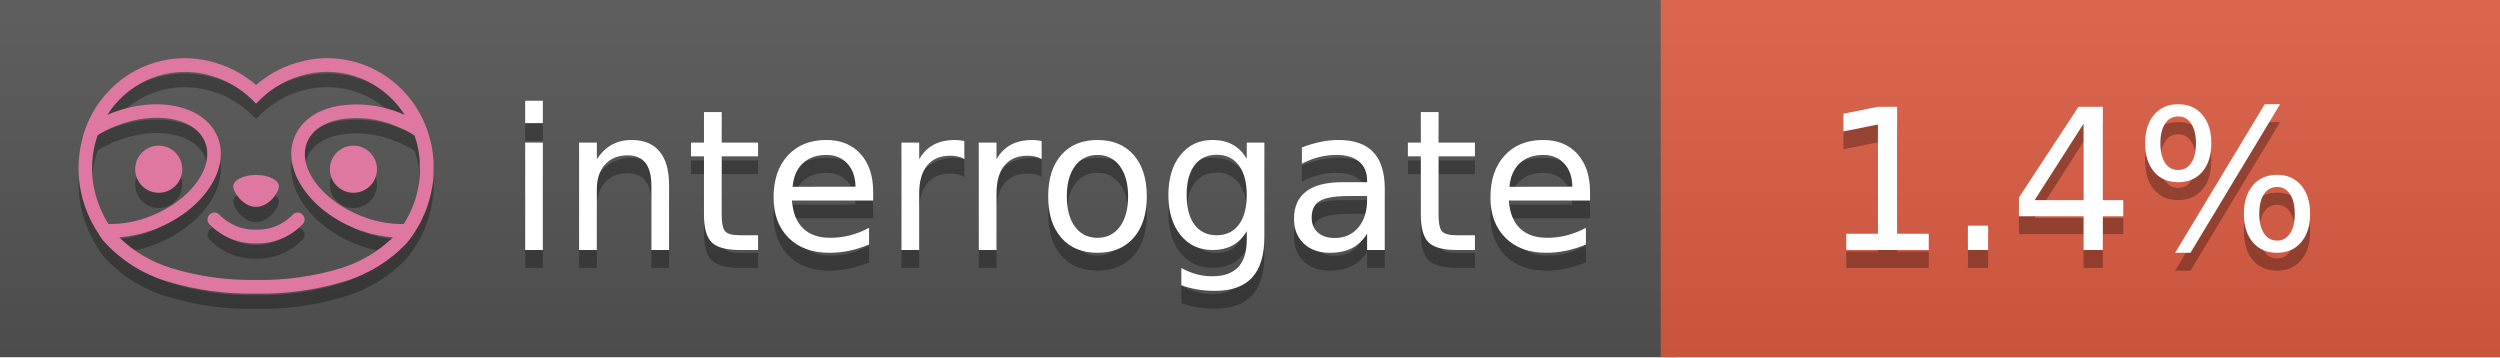
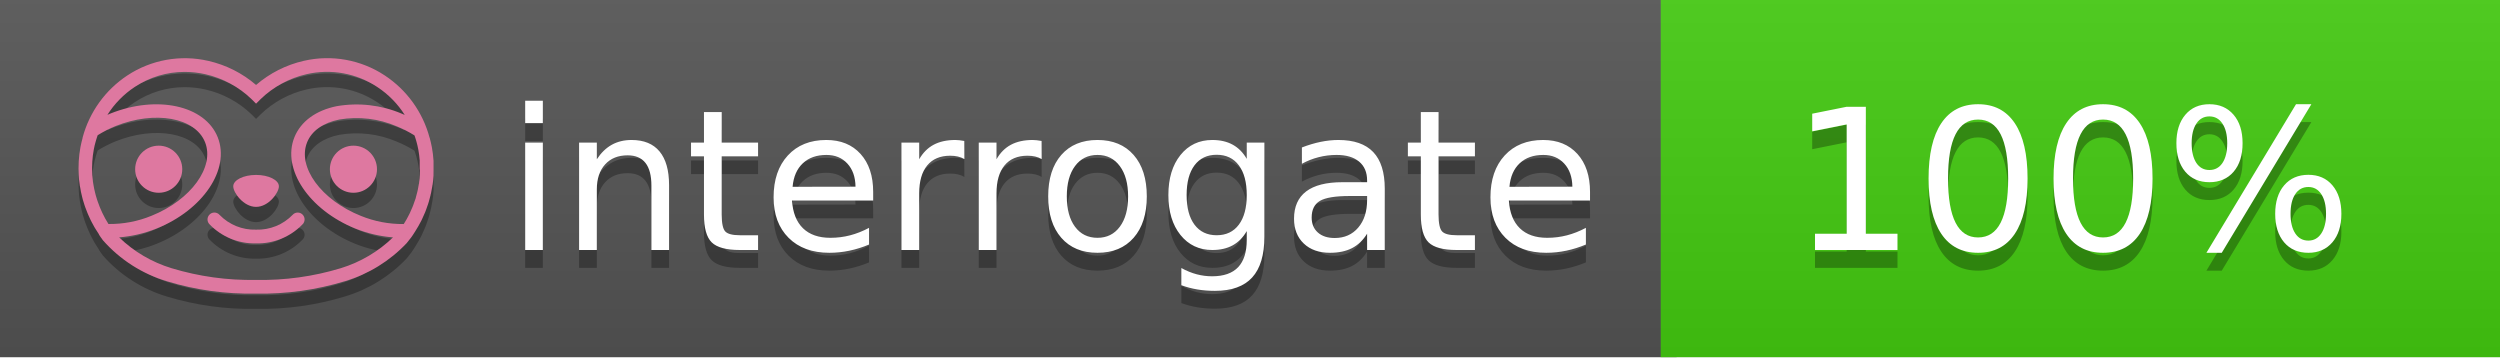
<svg xmlns="http://www.w3.org/2000/svg" width="140" height="20" viewBox="0 0 140 20" version="1.1" xml:space="preserve" style="fill-rule:evenodd;clip-rule:evenodd;stroke-linejoin:round;stroke-miterlimit:2;">
  <g transform="matrix(1,0,0,1,22,0)">
    <g id="backgrounds" transform="matrix(1.32789,0,0,1,-22.3892,0)">
      <rect x="0" y="0" width="71" height="20" style="fill:rgb(85,85,85);" />
    </g>
-     <rect x="71" y="0" width="47" height="20" data-interrogate="color" style="fill:#e05d44" />
+     <rect x="71" y="0" width="47" height="20" data-interrogate="color" style="fill:#4c1" />
    <g transform="matrix(1.19746,0,0,1,-22.3744,-4.85723e-16)">
      <rect x="0" y="0" width="118" height="20" style="fill:url(#_Linear1);" />
    </g>
  </g>
  <g fill="#fff" text-anchor="middle" font-family="DejaVu Sans,Verdana,Geneva,sans-serif" font-size="110">
    <text x="590" y="150" fill="#010101" fill-opacity=".3" transform="scale(.1)" textLength="610">interrogate</text>
    <text x="590" y="140" transform="scale(.1)" textLength="610">interrogate</text>
-     <text x="1160" y="150" fill="#010101" fill-opacity=".3" transform="scale(.1)" textLength="300" data-interrogate="result">1.4%</text>
-     <text x="1160" y="140" transform="scale(.1)" textLength="300" data-interrogate="result">1.4%</text>
+     <text x="1160" y="150" fill="#010101" fill-opacity=".3" transform="scale(.1)" textLength="330" data-interrogate="result">100%</text>
+     <text x="1160" y="140" transform="scale(.1)" textLength="330" data-interrogate="result">100%</text>
  </g>
  <g id="logo-shadow" transform="matrix(0.854876,0,0,0.854876,-6.73514,1.732)">
    <g transform="matrix(0.299012,0,0,0.299012,9.70229,-6.68582)">
      <path d="M50,64.25C52.76,64.25 55,61.13 55,59.75C55,58.37 52.76,57.25 50,57.25C47.24,57.25 45,58.37 45,59.75C45,61.13 47.24,64.25 50,64.25Z" style="fill:rgb(1,1,1);fill-opacity:0.3;fill-rule:nonzero;" />
    </g>
    <g transform="matrix(0.299012,0,0,0.299012,9.70229,-6.68582)">
      <path d="M88,49.05C86.506,43.475 83.018,38.638 78.2,35.46C72.969,32.002 66.539,30.844 60.43,32.26C56.576,33.145 52.995,34.958 50,37.54C46.998,34.958 43.411,33.149 39.55,32.27C33.441,30.853 27.011,32.011 21.78,35.47C16.97,38.652 13.489,43.489 12,49.06L12,49.13C11.82,49.79 11.66,50.46 11.53,51.13C11.146,53.207 11.021,55.323 11.16,57.43C11.16,58.03 11.26,58.63 11.34,59.23C11.34,59.51 11.43,59.79 11.48,60.07C11.53,60.35 11.58,60.68 11.64,60.98C11.7,61.28 11.8,61.69 11.89,62.05C11.98,62.41 11.99,62.47 12.05,62.68C12.16,63.07 12.28,63.46 12.41,63.84L12.58,64.34C12.72,64.74 12.88,65.14 13.04,65.53L13.23,65.98C13.403,66.373 13.583,66.767 13.77,67.16L13.99,67.59C14.19,67.97 14.39,68.35 14.61,68.73L14.87,69.15C15.1,69.52 15.33,69.89 15.58,70.26L15.58,70.32L15.99,70.93C16.14,71.14 16.29,71.36 16.45,71.57C20.206,75.83 25.086,78.95 30.53,80.57C36.839,82.48 43.41,83.385 50,83.25C56.599,83.374 63.177,82.456 69.49,80.53C74.644,78.978 79.303,76.102 83,72.19C83.34,71.78 83.65,71.35 84,70.92L84.18,70.66L84.33,70.44L84.41,70.32C84.55,70.12 84.67,69.9 84.81,69.7C85.07,69.3 85.32,68.89 85.55,68.48C85.78,68.07 86.02,67.65 86.23,67.22C86.31,67.05 86.39,66.88 86.47,66.7C86.67,66.28 86.85,65.87 87.03,65.44L87.23,64.92C87.397,64.487 87.55,64.05 87.69,63.61L87.85,63.09C87.98,62.64 88.1,62.19 88.21,61.74C88.21,61.57 88.3,61.39 88.33,61.22C88.43,60.75 88.52,60.22 88.6,59.79C88.6,59.64 88.66,59.49 88.68,59.33C88.77,58.71 88.84,58.08 88.88,57.45L88.88,54.17C88.817,53.164 88.693,52.162 88.51,51.17C88.38,50.5 88.23,49.84 88.05,49.17L88,49.05ZM85.89,56.44L85.89,57.23C85.89,57.78 85.79,58.32 85.72,58.86C85.72,59.01 85.72,59.15 85.65,59.3C85.59,59.7 85.51,60.11 85.43,60.51L85.32,60.99C85.23,61.38 85.12,61.77 85.01,62.16C85.01,62.31 84.93,62.46 84.88,62.6C84.74,63.04 84.59,63.47 84.42,63.9L84.27,64.28C84.1,64.71 83.91,65.14 83.71,65.56C83.51,65.98 83.43,66.12 83.28,66.4L83.01,66.91C82.83,67.223 82.643,67.537 82.45,67.85L82.35,68.01C79.121,68.047 75.918,67.434 72.93,66.21C64.27,62.74 59,55.52 61.18,50.11C62.18,47.6 64.7,45.82 68.26,45.11C72.489,44.395 76.835,44.908 80.78,46.59C82.141,47.144 83.453,47.813 84.7,48.59C84.76,48.76 84.82,48.93 84.88,49.1C84.94,49.27 85.05,49.63 85.12,49.9C85.28,50.5 85.44,51.1 85.55,51.73C85.691,52.507 85.792,53.292 85.85,54.08L85.85,55.89C85.85,56.12 85.91,56.25 85.91,56.45L85.89,56.44ZM17.66,68C16.668,66.435 15.869,64.756 15.28,63L15.17,62.68C15.06,62.35 14.96,62.01 14.87,61.68C14.823,61.493 14.777,61.31 14.73,61.13C14.66,60.84 14.59,60.55 14.53,60.27C14.47,59.99 14.43,59.72 14.38,59.44C14.33,59.16 14.3,59 14.27,58.78C14.2,58.27 14.15,57.78 14.11,57.23L14.11,57.03C14.008,55.236 14.122,53.437 14.45,51.67C14.56,51.06 14.71,50.46 14.88,49.87C14.96,49.59 15.04,49.32 15.13,49.05C15.22,48.78 15.24,48.72 15.3,48.55C16.548,47.774 17.859,47.105 19.22,46.55C27.86,43.09 36.65,44.67 38.82,50.08C40.99,55.49 35.73,62.74 27.09,66.2C24.101,67.431 20.893,68.043 17.66,68ZM68.57,77.68C62.554,79.508 56.287,80.376 50,80.25C43.737,80.37 37.495,79.506 31.5,77.69C27.185,76.38 23.243,74.062 20,70.93C22.815,70.706 25.58,70.055 28.2,69C38.37,64.92 44.39,56 41.6,49C38.81,42 28.27,39.72 18.1,43.8L17.43,44.09C18.973,41.648 21.019,39.561 23.43,37.97C26.671,35.824 30.473,34.68 34.36,34.68C35.884,34.681 37.404,34.852 38.89,35.19C42.694,36.049 46.191,37.935 49,40.64L50,41.64L51,40.64C53.797,37.937 57.279,36.049 61.07,35.18C66.402,33.947 72.014,34.968 76.57,38C78.98,39.588 81.026,41.671 82.57,44.11L81.9,43.82C77.409,41.921 72.464,41.355 67.66,42.19C63.08,43.12 59.79,45.54 58.39,49.02C55.6,55.97 61.62,64.94 71.79,69.02C74.414,70.07 77.182,70.714 80,70.93C76.776,74.05 72.859,76.363 68.57,77.68Z" style="fill:rgb(1,1,1);fill-opacity:0.3;fill-rule:nonzero;" />
    </g>
    <g transform="matrix(0.299012,0,0,0.299012,9.70229,-6.68582)">
      <circle cx="71.33" cy="56" r="5.16" style="fill:rgb(1,1,1);fill-opacity:0.3;" />
    </g>
    <g transform="matrix(0.299012,0,0,0.299012,9.70229,-6.68582)">
      <circle cx="28.67" cy="56" r="5.16" style="fill:rgb(1,1,1);fill-opacity:0.3;" />
    </g>
    <g transform="matrix(0.299012,0,0,0.299012,9.70229,-6.68582)">
      <path d="M58,66C55.912,68.161 53.003,69.339 50,69.24C46.997,69.339 44.088,68.161 42,66C41.714,65.677 41.302,65.491 40.87,65.491C40.042,65.491 39.361,66.172 39.361,67C39.361,67.368 39.496,67.724 39.74,68C42.403,70.804 46.134,72.35 50,72.25C53.862,72.347 57.59,70.802 60.25,68C60.495,67.725 60.63,67.369 60.63,67C60.63,66.174 59.951,65.495 59.125,65.495C58.695,65.495 58.285,65.679 58,66Z" style="fill:rgb(1,1,1);fill-opacity:0.3;fill-rule:nonzero;" />
    </g>
  </g>
  <g id="logo-pink" transform="matrix(0.854876,0,0,0.854876,-6.73514,0.877124)">
    <g transform="matrix(0.299012,0,0,0.299012,9.70229,-6.68582)">
      <path d="M50,64.25C52.76,64.25 55,61.13 55,59.75C55,58.37 52.76,57.25 50,57.25C47.24,57.25 45,58.37 45,59.75C45,61.13 47.24,64.25 50,64.25Z" style="fill:rgb(222,120,160);fill-rule:nonzero;" />
    </g>
    <g transform="matrix(0.299012,0,0,0.299012,9.70229,-6.68582)">
      <path d="M88,49.05C86.506,43.475 83.018,38.638 78.2,35.46C72.969,32.002 66.539,30.844 60.43,32.26C56.576,33.145 52.995,34.958 50,37.54C46.998,34.958 43.411,33.149 39.55,32.27C33.441,30.853 27.011,32.011 21.78,35.47C16.97,38.652 13.489,43.489 12,49.06L12,49.13C11.82,49.79 11.66,50.46 11.53,51.13C11.146,53.207 11.021,55.323 11.16,57.43C11.16,58.03 11.26,58.63 11.34,59.23C11.34,59.51 11.43,59.79 11.48,60.07C11.53,60.35 11.58,60.68 11.64,60.98C11.7,61.28 11.8,61.69 11.89,62.05C11.98,62.41 11.99,62.47 12.05,62.68C12.16,63.07 12.28,63.46 12.41,63.84L12.58,64.34C12.72,64.74 12.88,65.14 13.04,65.53L13.23,65.98C13.403,66.373 13.583,66.767 13.77,67.16L13.99,67.59C14.19,67.97 14.39,68.35 14.61,68.73L14.87,69.15C15.1,69.52 15.33,69.89 15.58,70.26L15.58,70.32L15.99,70.93C16.14,71.14 16.29,71.36 16.45,71.57C20.206,75.83 25.086,78.95 30.53,80.57C36.839,82.48 43.41,83.385 50,83.25C56.599,83.374 63.177,82.456 69.49,80.53C74.644,78.978 79.303,76.102 83,72.19C83.34,71.78 83.65,71.35 84,70.92L84.18,70.66L84.33,70.44L84.41,70.32C84.55,70.12 84.67,69.9 84.81,69.7C85.07,69.3 85.32,68.89 85.55,68.48C85.78,68.07 86.02,67.65 86.23,67.22C86.31,67.05 86.39,66.88 86.47,66.7C86.67,66.28 86.85,65.87 87.03,65.44L87.23,64.92C87.397,64.487 87.55,64.05 87.69,63.61L87.85,63.09C87.98,62.64 88.1,62.19 88.21,61.74C88.21,61.57 88.3,61.39 88.33,61.22C88.43,60.75 88.52,60.22 88.6,59.79C88.6,59.64 88.66,59.49 88.68,59.33C88.77,58.71 88.84,58.08 88.88,57.45L88.88,54.17C88.817,53.164 88.693,52.162 88.51,51.17C88.38,50.5 88.23,49.84 88.05,49.17L88,49.05ZM85.89,56.44L85.89,57.23C85.89,57.78 85.79,58.32 85.72,58.86C85.72,59.01 85.72,59.15 85.65,59.3C85.59,59.7 85.51,60.11 85.43,60.51L85.32,60.99C85.23,61.38 85.12,61.77 85.01,62.16C85.01,62.31 84.93,62.46 84.88,62.6C84.74,63.04 84.59,63.47 84.42,63.9L84.27,64.28C84.1,64.71 83.91,65.14 83.71,65.56C83.51,65.98 83.43,66.12 83.28,66.4L83.01,66.91C82.83,67.223 82.643,67.537 82.45,67.85L82.35,68.01C79.121,68.047 75.918,67.434 72.93,66.21C64.27,62.74 59,55.52 61.18,50.11C62.18,47.6 64.7,45.82 68.26,45.11C72.489,44.395 76.835,44.908 80.78,46.59C82.141,47.144 83.453,47.813 84.7,48.59C84.76,48.76 84.82,48.93 84.88,49.1C84.94,49.27 85.05,49.63 85.12,49.9C85.28,50.5 85.44,51.1 85.55,51.73C85.691,52.507 85.792,53.292 85.85,54.08L85.85,55.89C85.85,56.12 85.91,56.25 85.91,56.45L85.89,56.44ZM17.66,68C16.668,66.435 15.869,64.756 15.28,63L15.17,62.68C15.06,62.35 14.96,62.01 14.87,61.68C14.823,61.493 14.777,61.31 14.73,61.13C14.66,60.84 14.59,60.55 14.53,60.27C14.47,59.99 14.43,59.72 14.38,59.44C14.33,59.16 14.3,59 14.27,58.78C14.2,58.27 14.15,57.78 14.11,57.23L14.11,57.03C14.008,55.236 14.122,53.437 14.45,51.67C14.56,51.06 14.71,50.46 14.88,49.87C14.96,49.59 15.04,49.32 15.13,49.05C15.22,48.78 15.24,48.72 15.3,48.55C16.548,47.774 17.859,47.105 19.22,46.55C27.86,43.09 36.65,44.67 38.82,50.08C40.99,55.49 35.73,62.74 27.09,66.2C24.101,67.431 20.893,68.043 17.66,68ZM68.57,77.68C62.554,79.508 56.287,80.376 50,80.25C43.737,80.37 37.495,79.506 31.5,77.69C27.185,76.38 23.243,74.062 20,70.93C22.815,70.706 25.58,70.055 28.2,69C38.37,64.92 44.39,56 41.6,49C38.81,42 28.27,39.72 18.1,43.8L17.43,44.09C18.973,41.648 21.019,39.561 23.43,37.97C26.671,35.824 30.473,34.68 34.36,34.68C35.884,34.681 37.404,34.852 38.89,35.19C42.694,36.049 46.191,37.935 49,40.64L50,41.64L51,40.64C53.797,37.937 57.279,36.049 61.07,35.18C66.402,33.947 72.014,34.968 76.57,38C78.98,39.588 81.026,41.671 82.57,44.11L81.9,43.82C77.409,41.921 72.464,41.355 67.66,42.19C63.08,43.12 59.79,45.54 58.39,49.02C55.6,55.97 61.62,64.94 71.79,69.02C74.414,70.07 77.182,70.714 80,70.93C76.776,74.05 72.859,76.363 68.57,77.68Z" style="fill:rgb(222,120,160);fill-rule:nonzero;" />
    </g>
    <g transform="matrix(0.299012,0,0,0.299012,9.70229,-6.68582)">
      <circle cx="71.33" cy="56" r="5.16" style="fill:rgb(222,120,160);" />
    </g>
    <g transform="matrix(0.299012,0,0,0.299012,9.70229,-6.68582)">
      <circle cx="28.67" cy="56" r="5.16" style="fill:rgb(222,120,160);" />
    </g>
    <g transform="matrix(0.299012,0,0,0.299012,9.70229,-6.68582)">
      <path d="M58,66C55.912,68.161 53.003,69.339 50,69.24C46.997,69.339 44.088,68.161 42,66C41.714,65.677 41.302,65.491 40.87,65.491C40.042,65.491 39.361,66.172 39.361,67C39.361,67.368 39.496,67.724 39.74,68C42.403,70.804 46.134,72.35 50,72.25C53.862,72.347 57.59,70.802 60.25,68C60.495,67.725 60.63,67.369 60.63,67C60.63,66.174 59.951,65.495 59.125,65.495C58.695,65.495 58.285,65.679 58,66Z" style="fill:rgb(222,120,160);fill-rule:nonzero;" />
    </g>
  </g>
  <defs>
    <linearGradient id="_Linear1" x1="0" y1="0" x2="1" y2="0" gradientUnits="userSpaceOnUse" gradientTransform="matrix(1.22465e-15,20,-20,1.22465e-15,0,0)">
      <stop offset="0" style="stop-color:rgb(187,187,187);stop-opacity:0.1" />
      <stop offset="1" style="stop-color:black;stop-opacity:0.1" />
    </linearGradient>
  </defs>
</svg>
